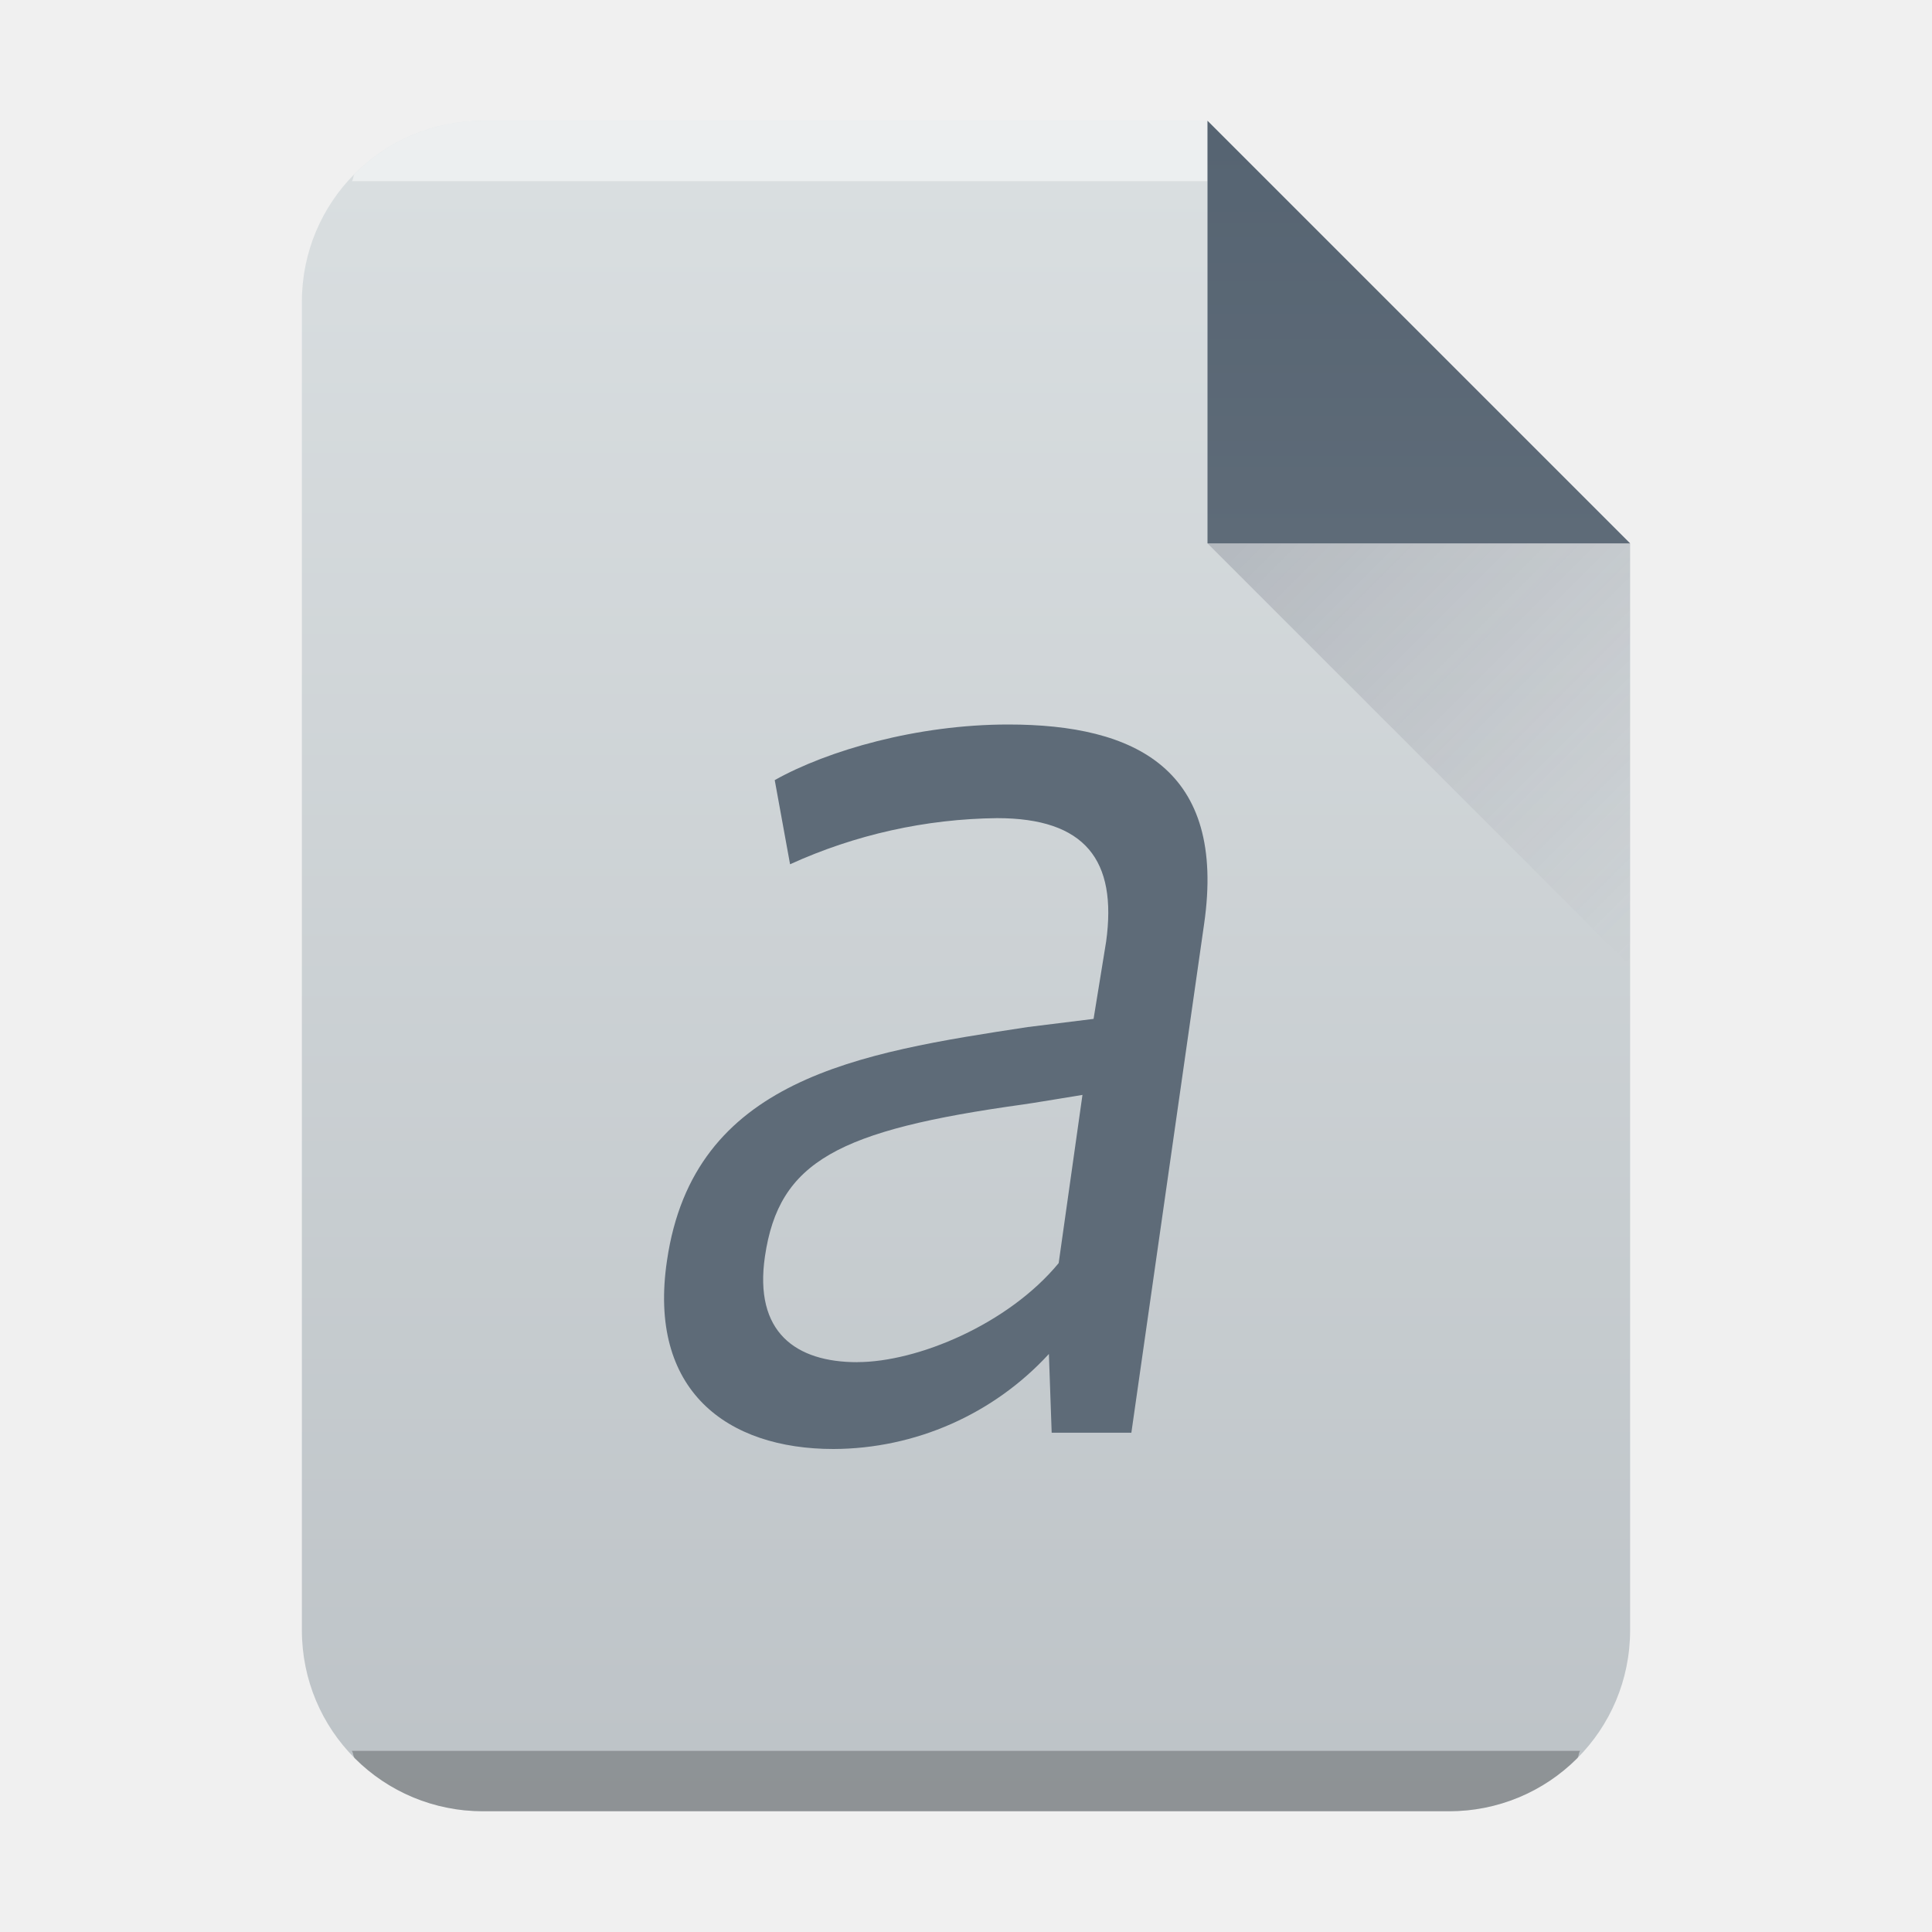
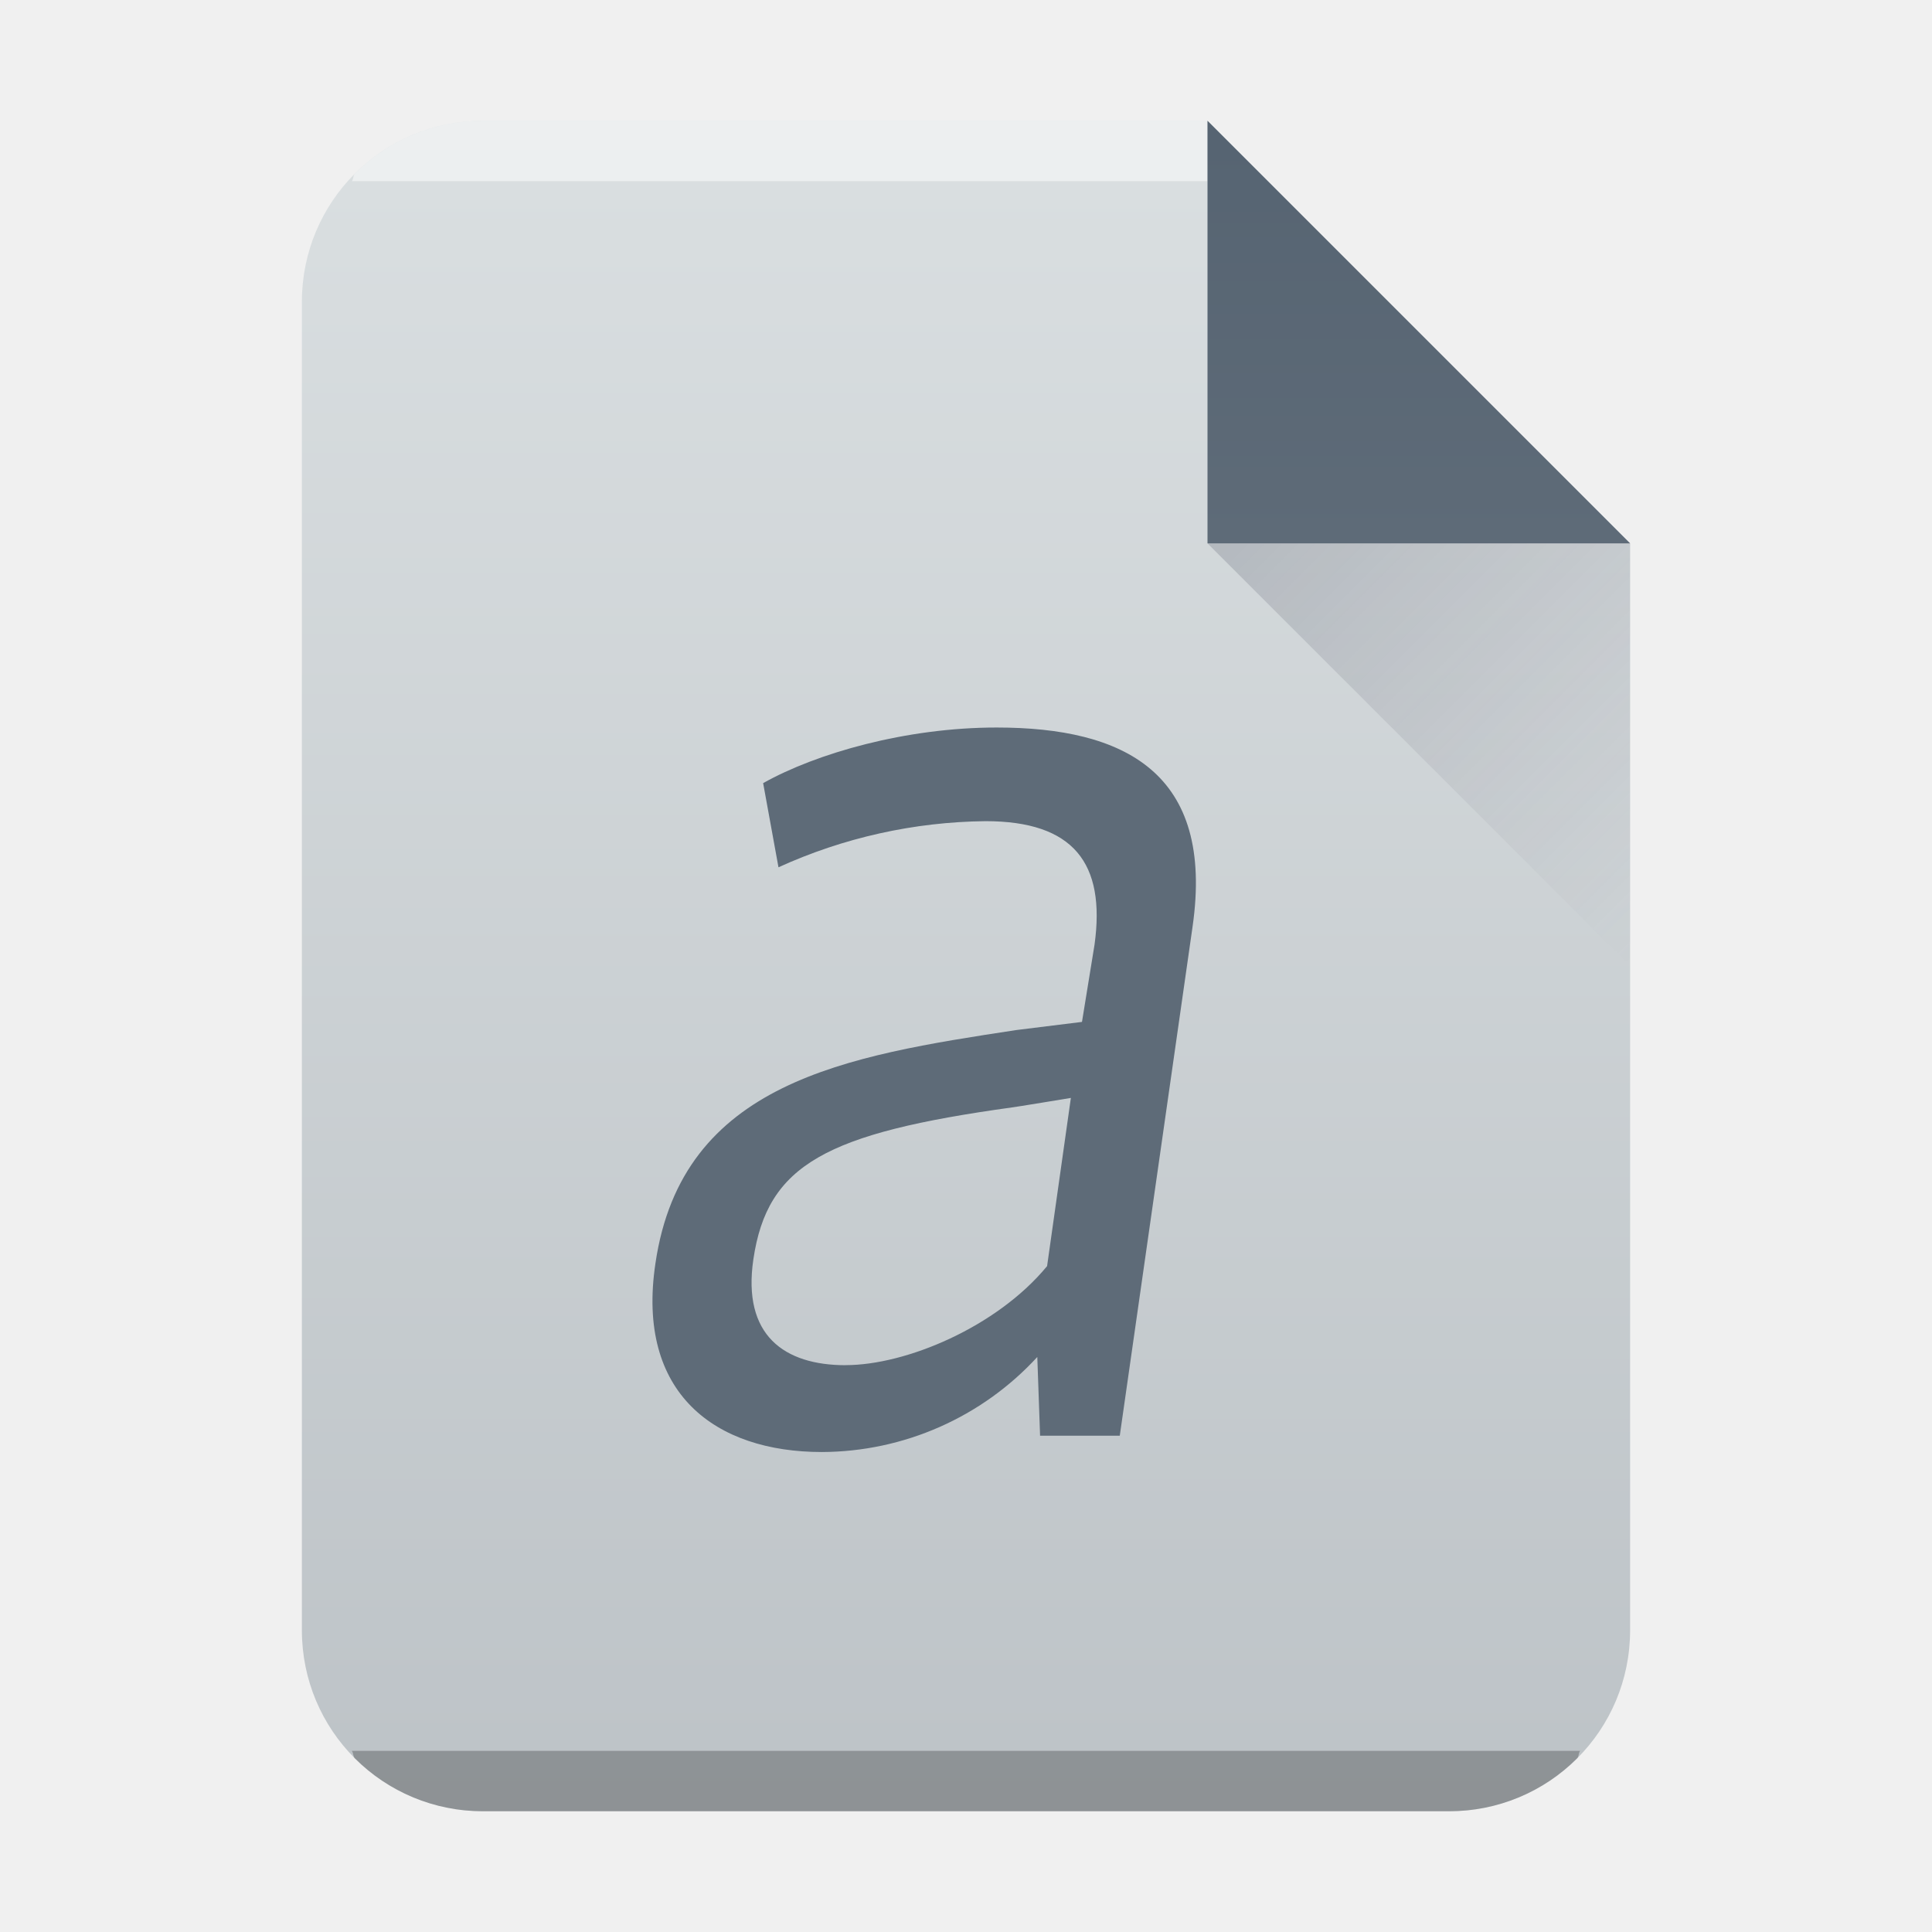
- <svg xmlns="http://www.w3.org/2000/svg" xmlns:xlink="http://www.w3.org/1999/xlink" width="32" height="32">
-   <defs>
+ <svg xmlns="http://www.w3.org/2000/svg" xmlns:xlink="http://www.w3.org/1999/xlink" width="32" height="32" version="1.1" id="svg34">
+   <defs id="defs20">
    <linearGradient id="c">
-       <stop offset="0" stop-color="#bdc3c7" />
-       <stop offset="1" stop-color="#dadfe1" />
+       <stop offset="0" stop-color="#bdc3c7" id="stop2" />
+       <stop offset="1" stop-color="#dadfe1" id="stop4" />
    </linearGradient>
    <linearGradient xlink:href="#a" id="e" y1="61" y2="47" x2="0" gradientUnits="userSpaceOnUse" gradientTransform="matrix(.48276 0 0 -.48276 385.261 547.488)" />
    <linearGradient xlink:href="#b" id="f" y1="31" x1="54" y2="16.5" x2="39.5" gradientUnits="userSpaceOnUse" gradientTransform="matrix(0 -.48276 -.48276 0 419.537 550.867)" />
    <linearGradient id="b">
-       <stop stop-color="#383e51" />
-       <stop offset="1" stop-color="#655c6f" stop-opacity="0" />
+       <stop stop-color="#383e51" id="stop9" />
+       <stop offset="1" stop-color="#655c6f" stop-opacity="0" id="stop11" />
    </linearGradient>
    <linearGradient id="a">
-       <stop stop-color="#566472" />
-       <stop offset="1" stop-color="#5e6b78" />
+       <stop stop-color="#566472" id="stop14" />
+       <stop offset="1" stop-color="#5e6b78" id="stop16" />
    </linearGradient>
-     <linearGradient xlink:href="#c" id="d" x1="5" y1="30" x2="5" y2="2" gradientUnits="userSpaceOnUse" gradientTransform="translate(364.571 515.798)" />
+     <linearGradient xlink:href="#c" id="d" x1="5" y1="30" x2="5" y2="2" gradientUnits="userSpaceOnUse" gradientTransform="translate(-20)" />
  </defs>
-   <path d="M404.571 517.798h-12c-1.662 0-3 1.338-3 3v22c0 1.662 1.338 3 3 3h16c1.662 0 3-1.338 3-3v-18z" fill="url(#d)" transform="translate(-384.571 -515.798)" />
-   <path d="M8 2a2.99 2.99 0 00-2.123.877c-.031.031-.02.09-.05.123H20V2z" color="#000" opacity=".5" fill="#fff" />
-   <path d="M5.826 29c.03.033.02.092.051.123A2.99 2.99 0 008 30h16a2.99 2.99 0 002.123-.877c.031-.031.02-.09.05-.123z" color="#000" opacity=".25" />
-   <path d="M411.571 524.798l-7-7v7z" fill="url(#e)" fill-rule="evenodd" transform="translate(-384.571 -515.798)" />
-   <path d="M411.571 531.798l-7-7h7z" opacity=".2" fill="url(#f)" fill-rule="evenodd" transform="translate(-384.571 -515.798)" />
-   <path style="line-height:125%;-inkscape-font-specification:'Oxygen Italic'" d="M14.2 22.562c-1.02 0-1.715-.495-1.53-1.753.232-1.573 1.205-2.09 4.286-2.517.023 0 .973-.157.973-.157l-.394 2.786c-.834 1.012-2.34 1.64-3.336 1.64zm3.173-.135l.046 1.303h1.32l1.205-8.427C20.314 12.742 18.809 12 16.7 12c-1.506 0-2.988.427-3.868.921l.254 1.394a8.494 8.494 0 013.429-.764c1.459 0 1.992.696 1.806 2.045l-.208 1.28-1.089.135c-2.803.427-5.536.854-5.976 3.865-.324 2.158.996 3.124 2.757 3.124a4.867 4.867 0 003.567-1.573z" font-style="italic" font-weight="400" font-family="Oxygen" letter-spacing="0" word-spacing="0" fill="#5e6b78" />
+   <path d="M 20,2 H 8 c -1.662,0 -3,1.338 -3,3 v 22 c 0,1.662 1.338,3 3,3 H 24 c 1.662,0 3,-1.338 3,-3 V 9 Z" fill="url(#d)" id="path22" style="fill:url(#d)" />
+   <path d="M8 2a2.99 2.99 0 00-2.123.877c-.031.031-.02.09-.05.123H20V2z" color="#000" opacity=".5" fill="#fff" id="path24" />
+   <path d="M5.826 29c.03.033.02.092.051.123A2.99 2.99 0 008 30h16a2.99 2.99 0 002.123-.877c.031-.031.02-.09.05-.123z" color="#000" opacity=".25" id="path26" />
+   <path d="M411.571 524.798l-7-7v7z" fill="url(#e)" fill-rule="evenodd" transform="translate(-384.571 -515.798)" id="path28" />
+   <path d="M411.571 531.798l-7-7h7z" opacity=".2" fill="url(#f)" fill-rule="evenodd" transform="translate(-384.571 -515.798)" id="path30" />
+   <path style="line-height:125%;-inkscape-font-specification:'Oxygen Italic'" d="m 14.008,22.612 c -1.02,0 -1.715,-0.495 -1.53,-1.753 0.232,-1.573 1.205,-2.09 4.286,-2.517 0.023,0 0.973,-0.157 0.973,-0.157 l -0.394,2.786 c -0.834,1.012 -2.34,1.64 -3.336,1.64 z m 3.173,-0.135 0.046,1.303 h 1.32 l 1.205,-8.427 c 0.37,-2.561 -1.135,-3.303 -3.244,-3.303 -1.506,0 -2.988,0.427 -3.868,0.921 l 0.254,1.394 a 8.494,8.494 0 0 1 3.429,-0.764 c 1.459,0 1.992,0.696 1.806,2.045 l -0.208,1.28 -1.089,0.135 c -2.803,0.427 -5.536,0.854 -5.976,3.865 -0.324,2.158 0.996,3.124 2.757,3.124 a 4.867,4.867 0 0 0 3.567,-1.573 z" font-style="italic" font-weight="400" font-family="Oxygen" letter-spacing="0" word-spacing="0" fill="#5e6b78" id="path32" />
</svg>
